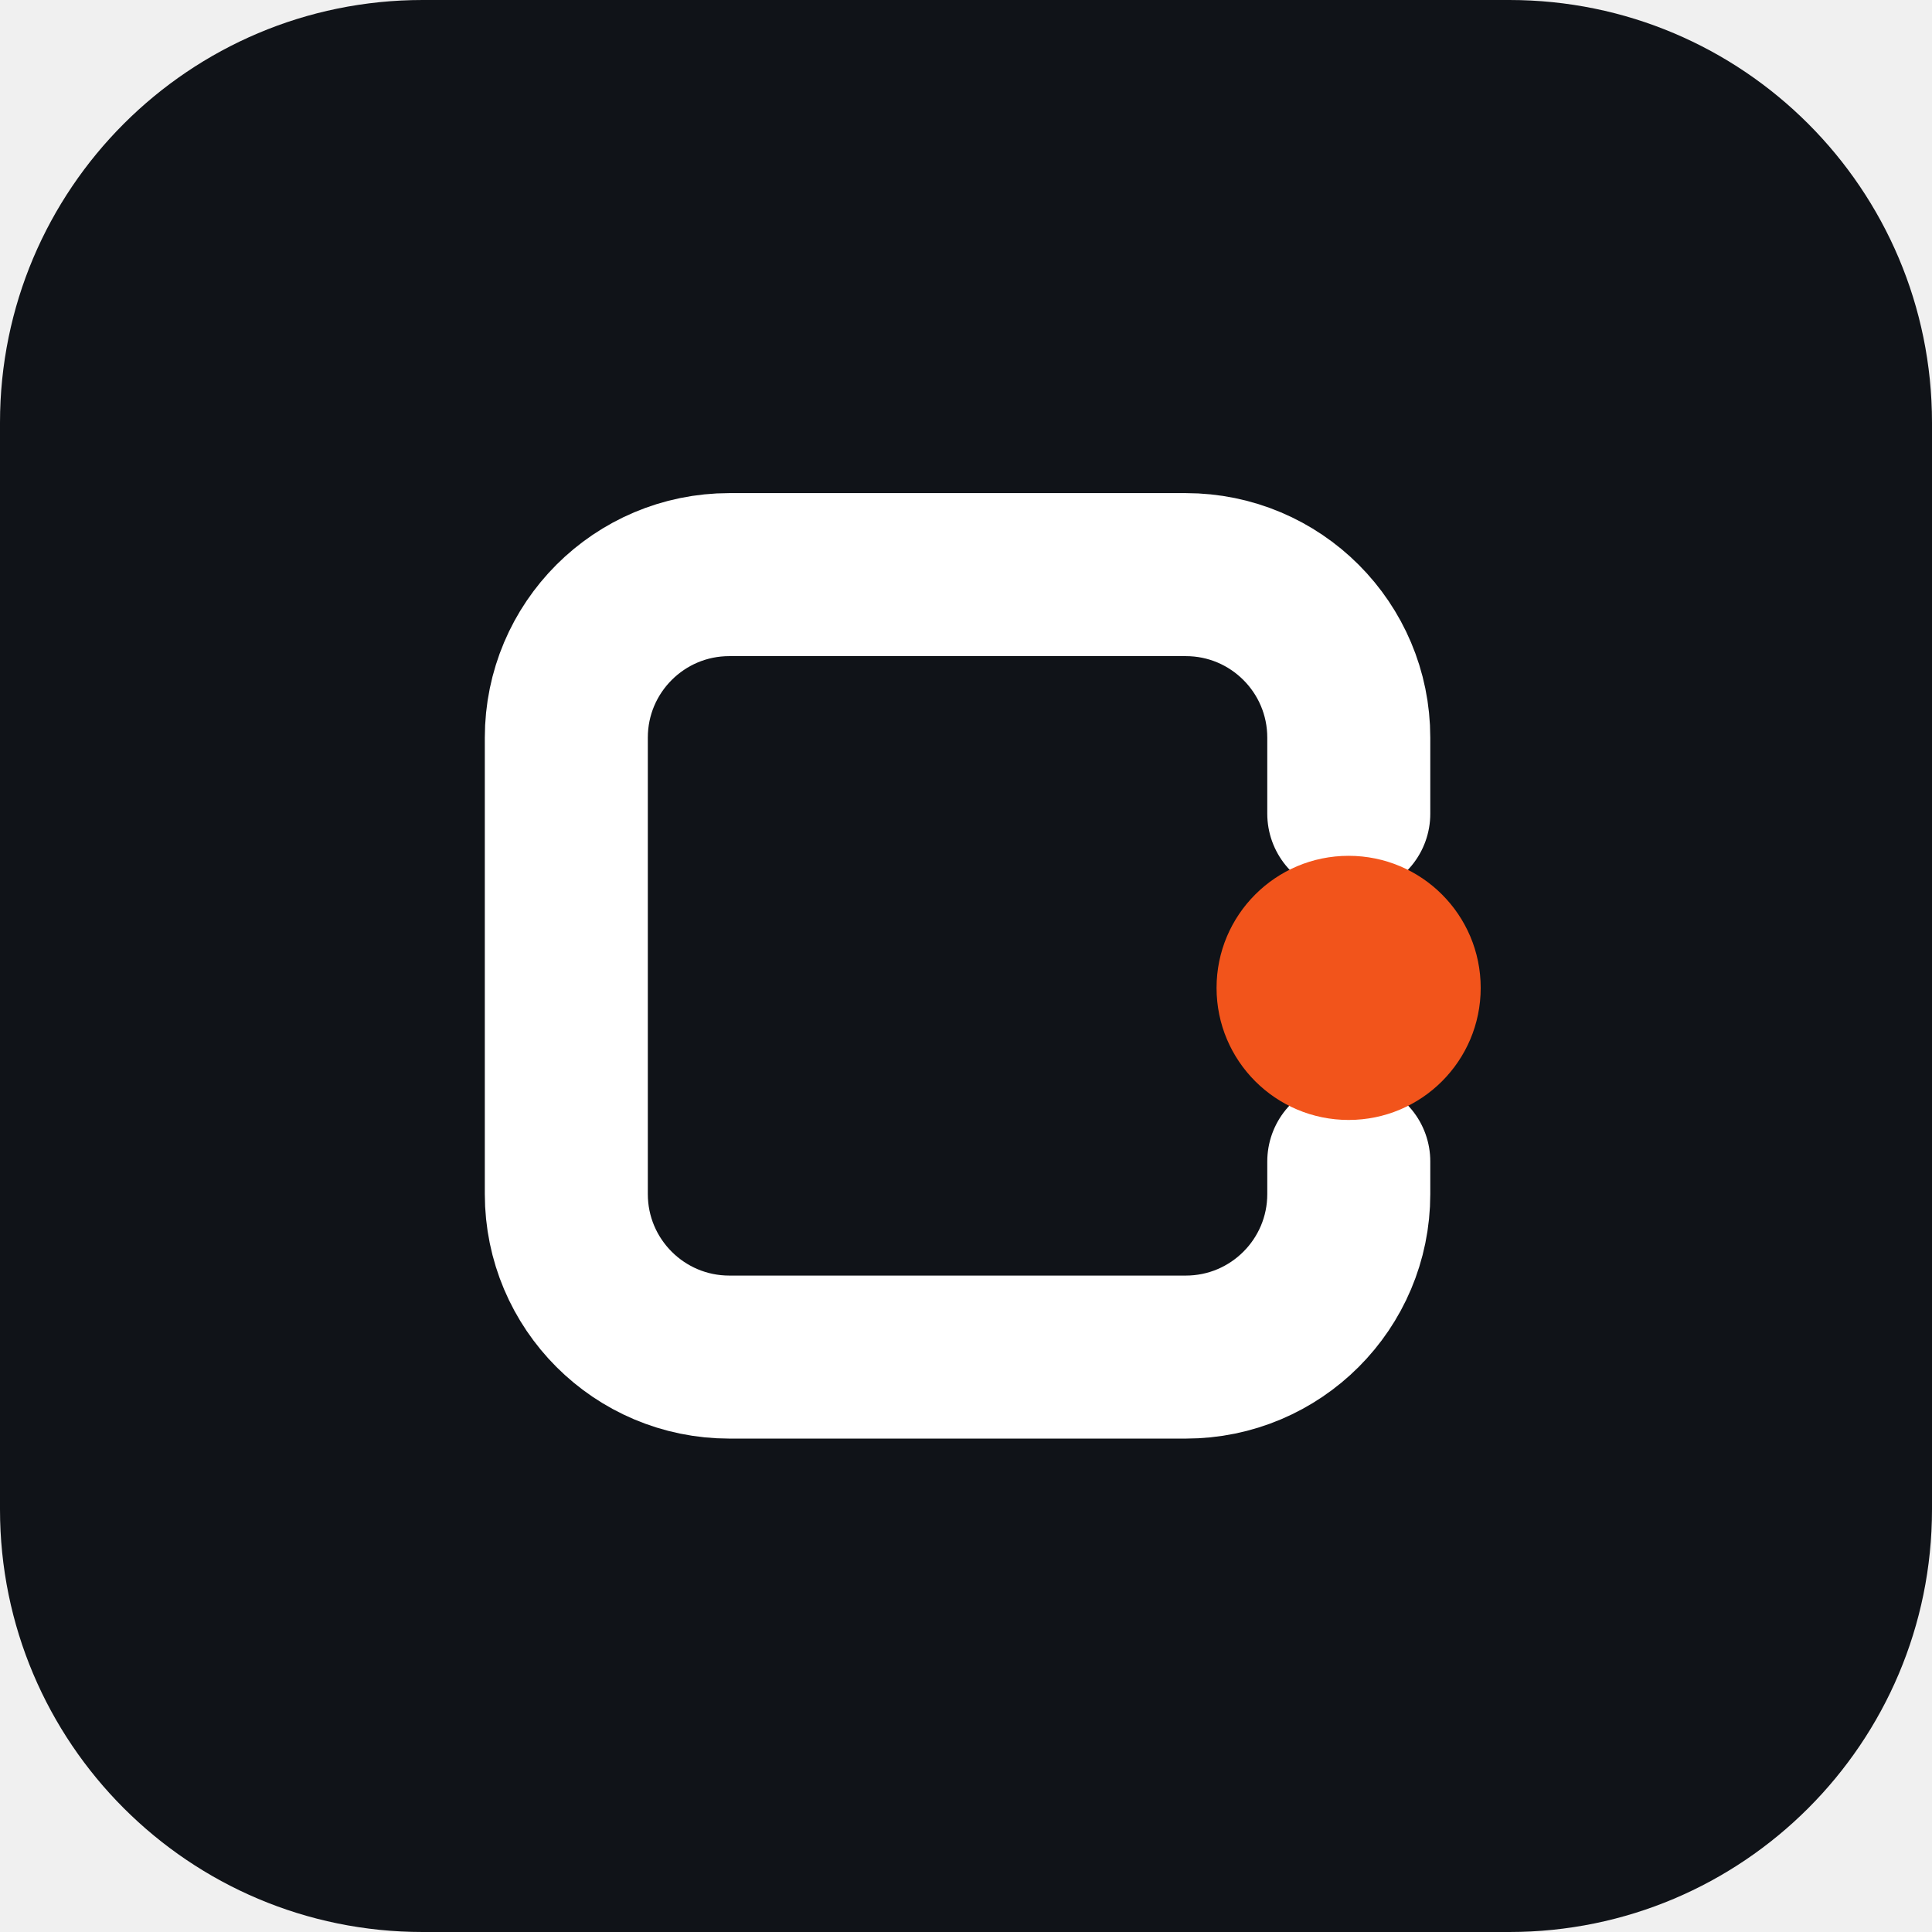
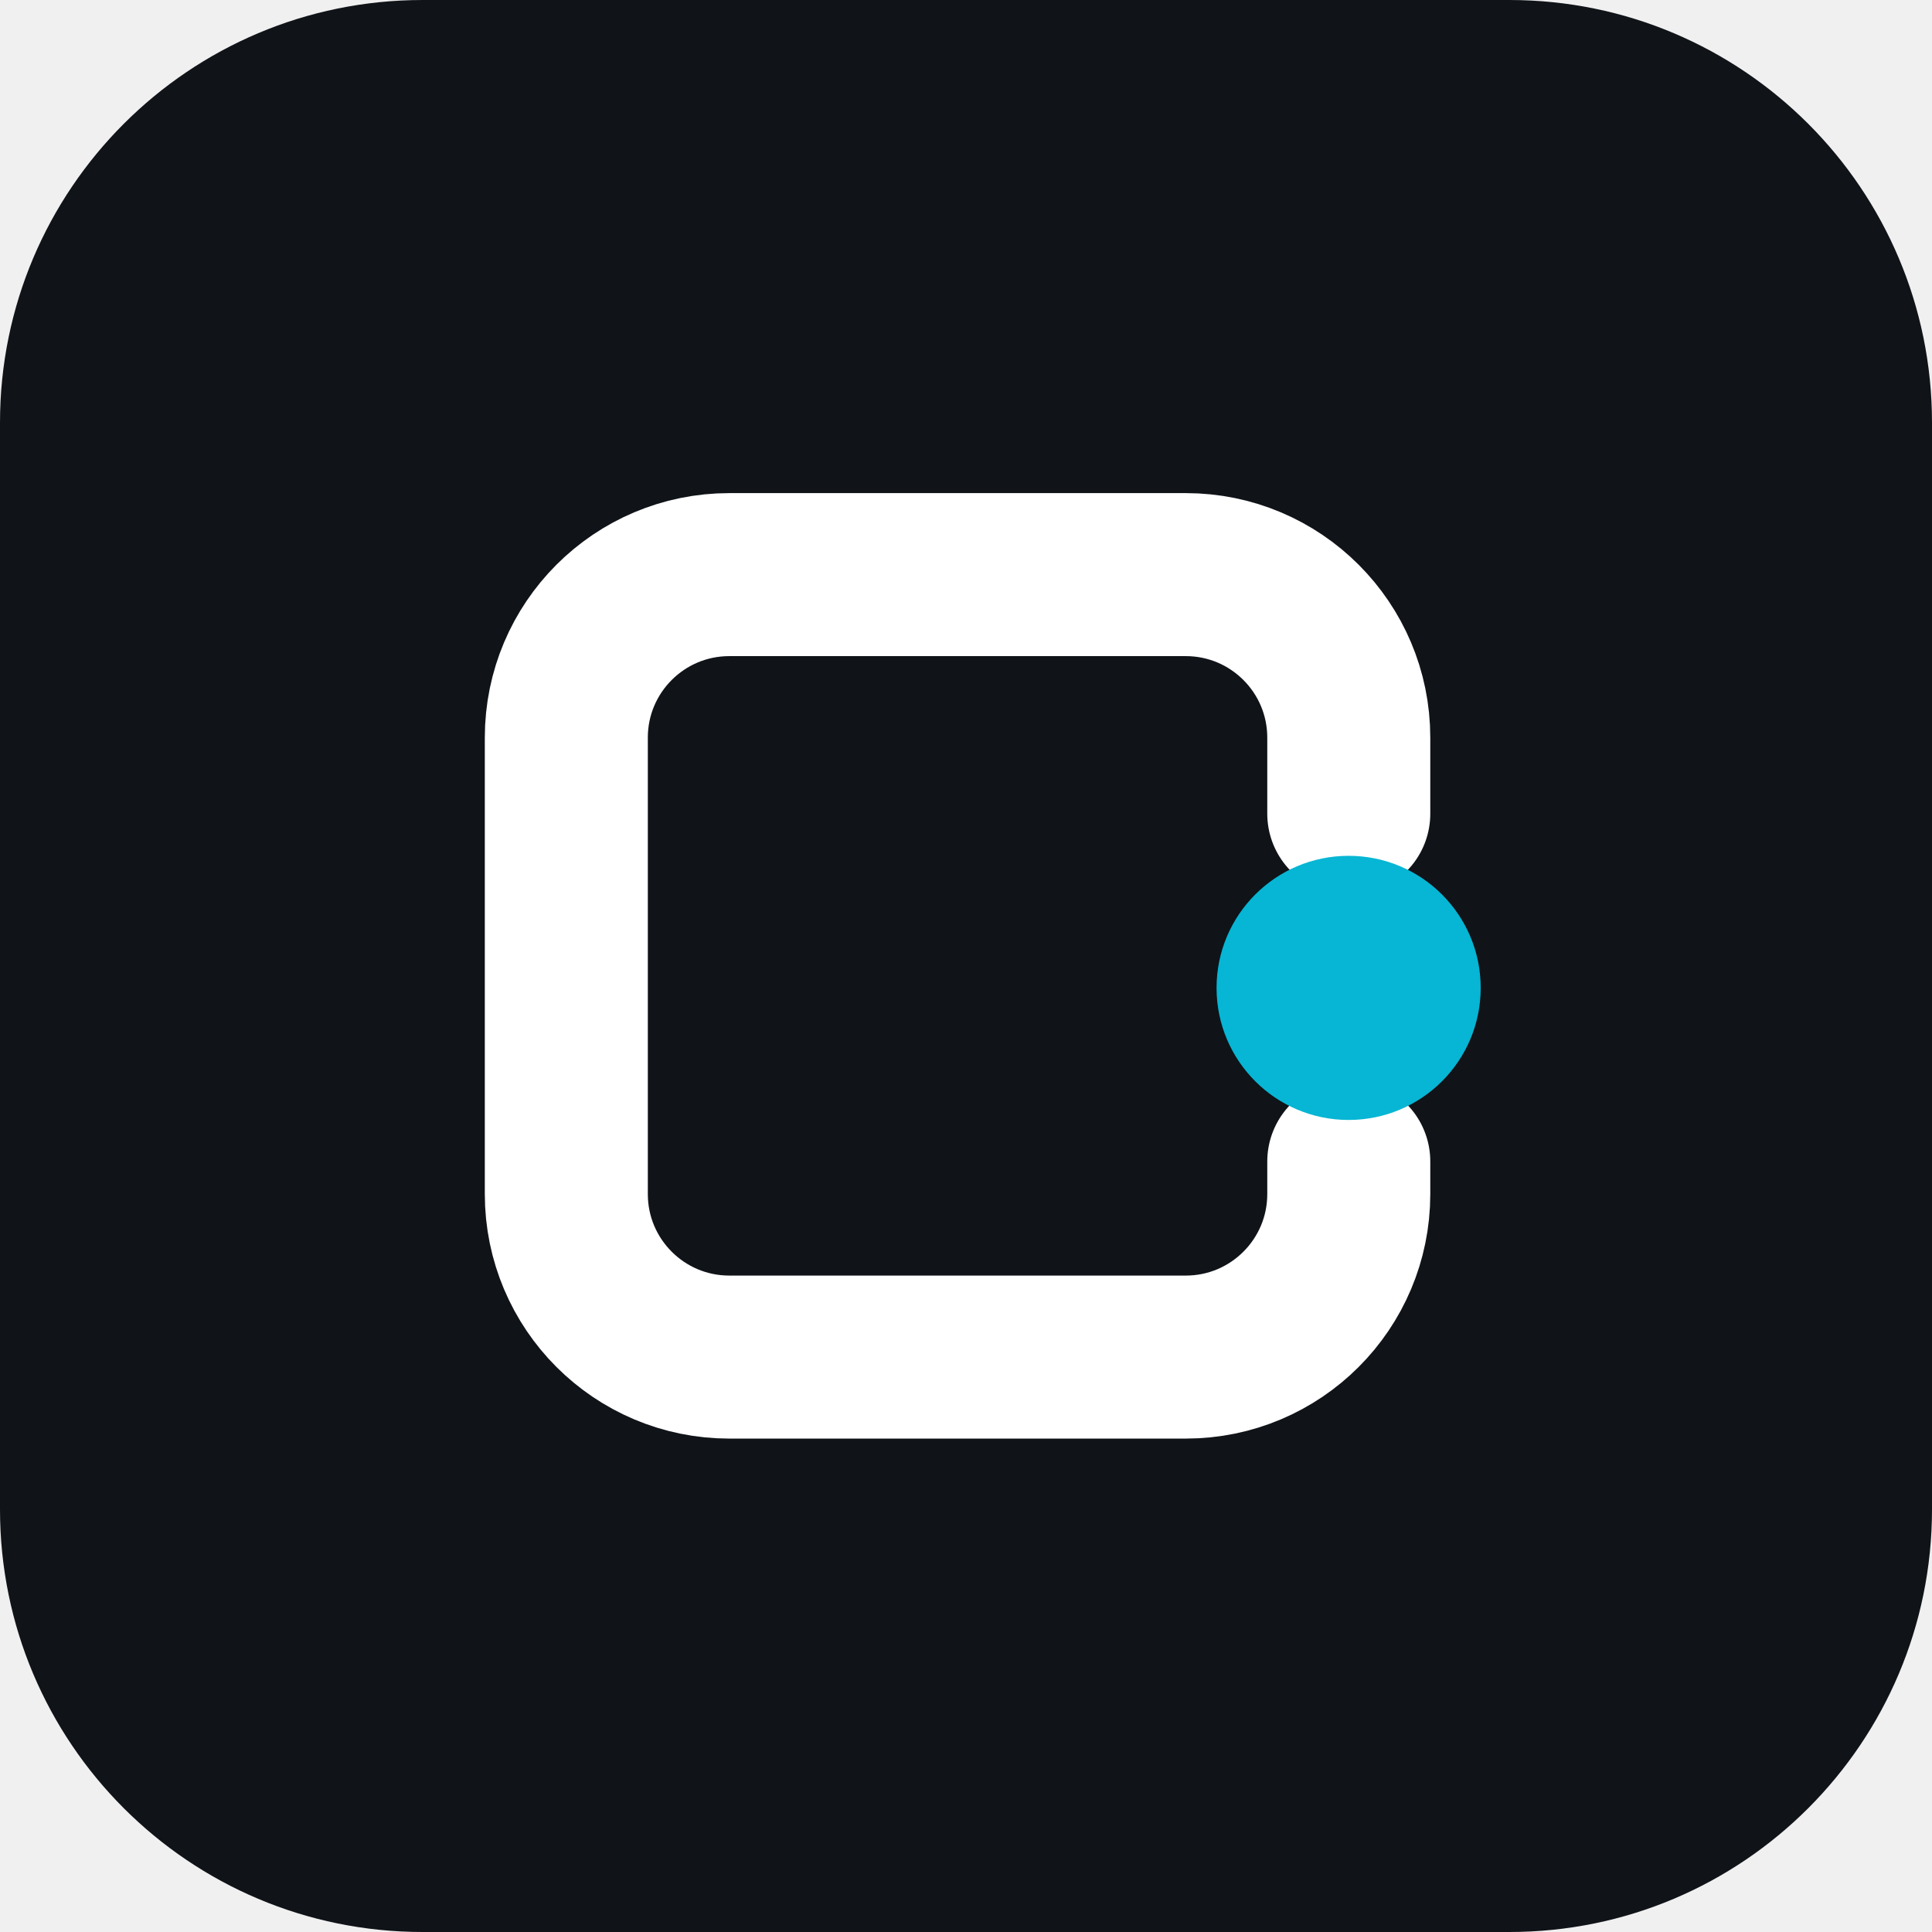
<svg xmlns="http://www.w3.org/2000/svg" viewBox="0 0 256 256" width="256" height="256">
  <rect width="256" height="256" rx="56" fill="#101318" />
  <g transform="translate(37.6 38.7) scale(0.72)" fill="none" stroke="#ffffff" stroke-width="30" stroke-linecap="round">
    <path d="M196 96 V82 A30 30 0 0 0 166 52 H82 A30 30 0 0 0 52 82 V166 A30 30 0 0 0 82 196 H166 A30 30 0 0 0 196 166 V160" />
  </g>
-   <circle cx="178.7" cy="130.9" r="17.5" fill="#f2541b" />
+   <circle cx="178.7" cy="130.9" r="17.5" fill="#06b6d4" />
</svg>
